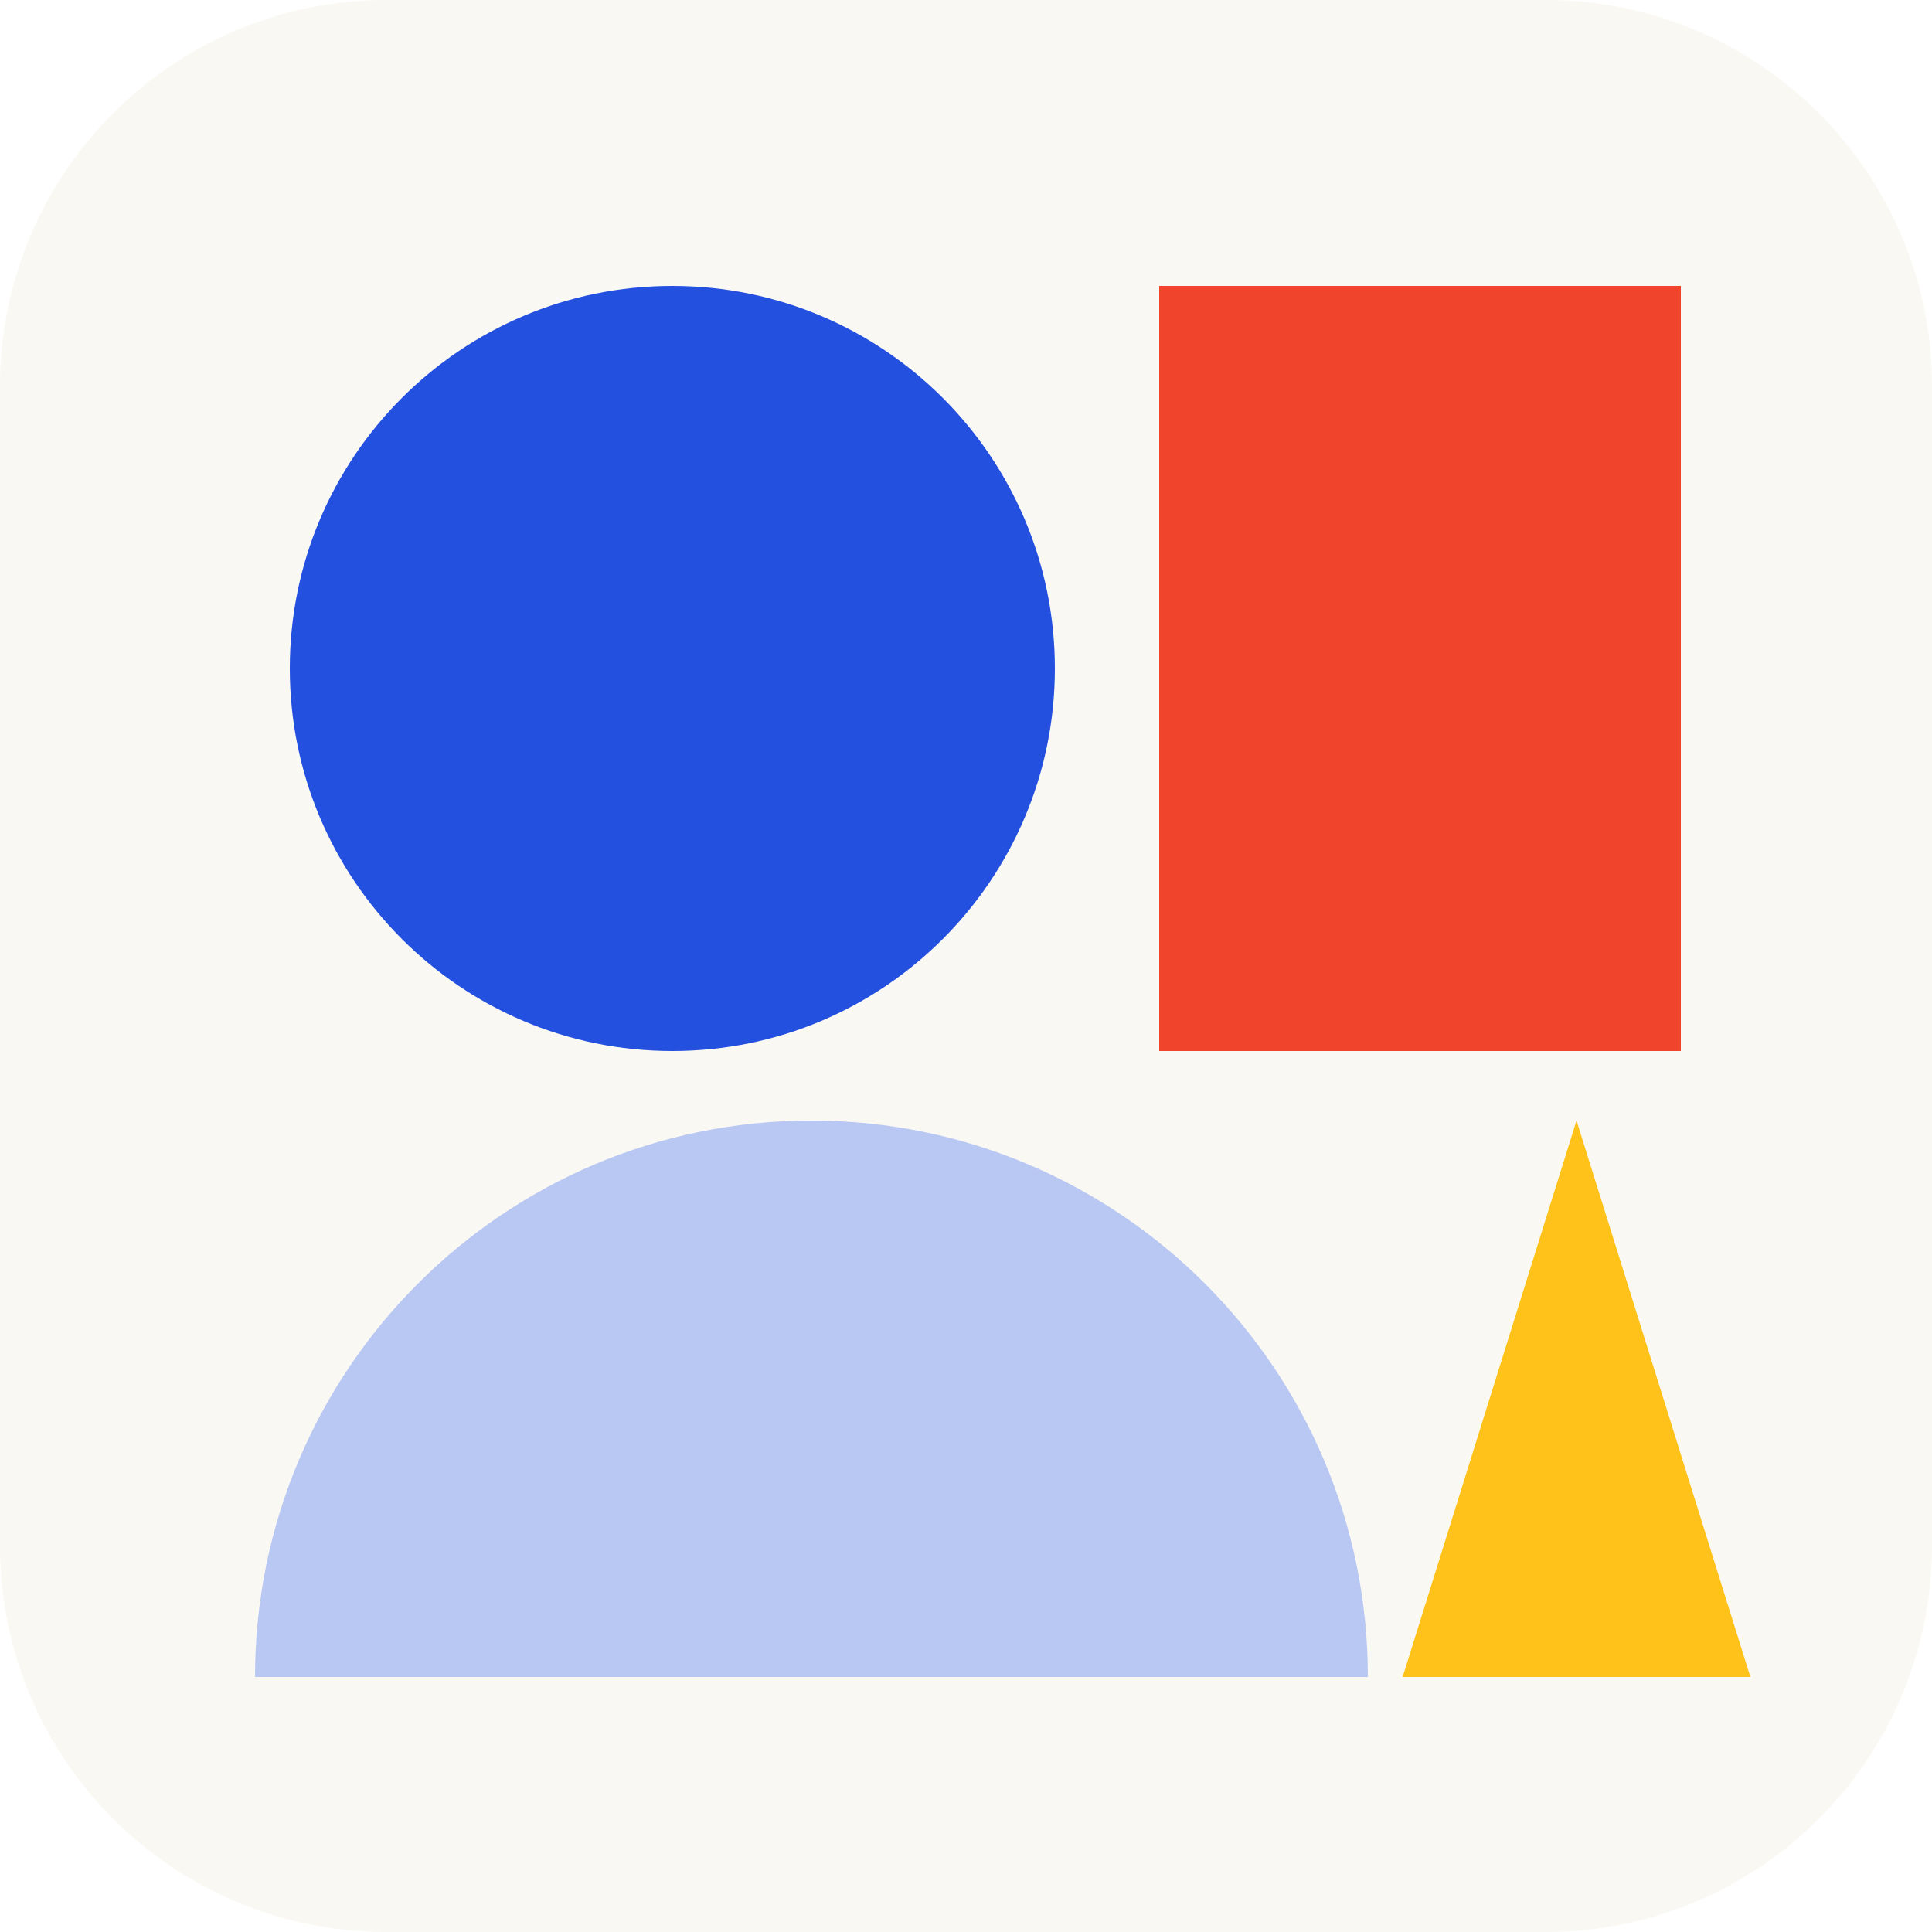
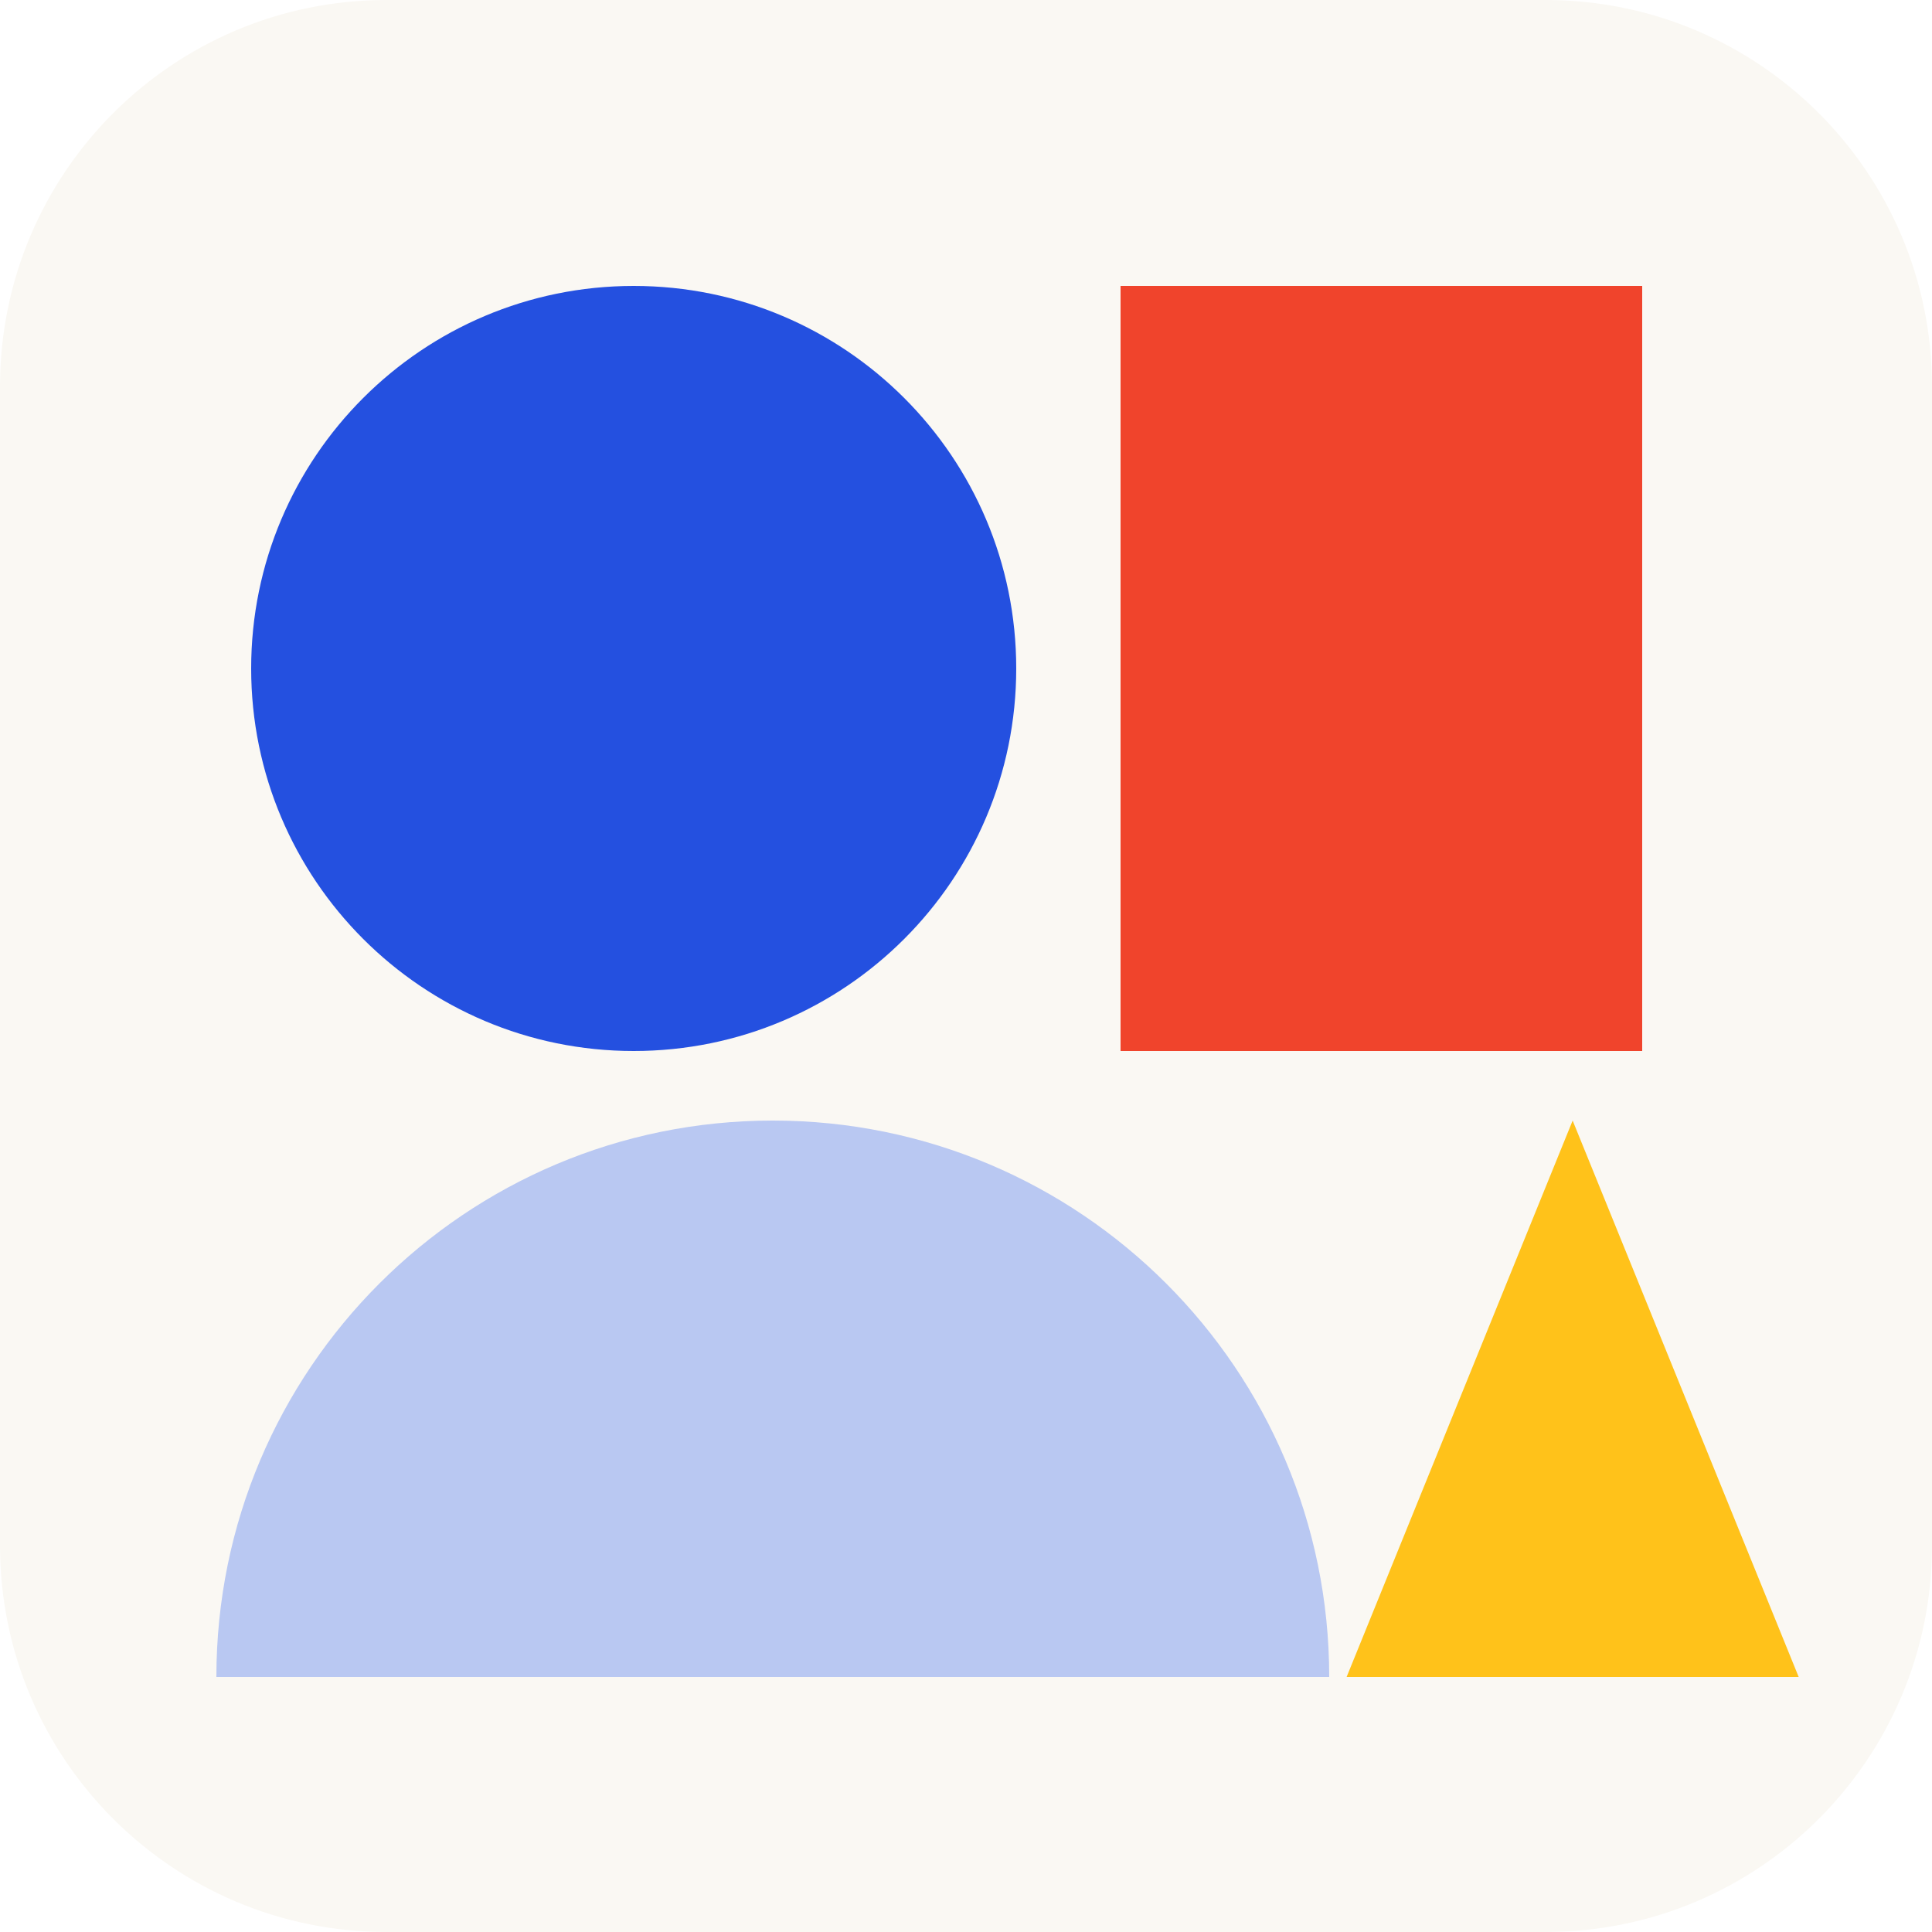
<svg xmlns="http://www.w3.org/2000/svg" viewBox="0 0 100 100">
  <rect width="100" height="100" rx="20" fill="#FAF8F3" />
-   <g transform="translate(6,4) scale(0.9)">
+   <g transform="translate(4,4) scale(0.9)">
    <path d="M8 92 A 32 32 0 0 1 72 92 Z" fill="#B9C8F2" />
    <circle cx="32" cy="34" r="22" fill="#2450E0" />
    <rect x="60" y="12" width="30" height="44" fill="#F0442C" />
-     <polygon points="74,92 94,92 84,60" fill="#FFC21A" />
+     <polygon points="73,92 99,92 86,60" fill="#FFC21A" />
  </g>
</svg>
